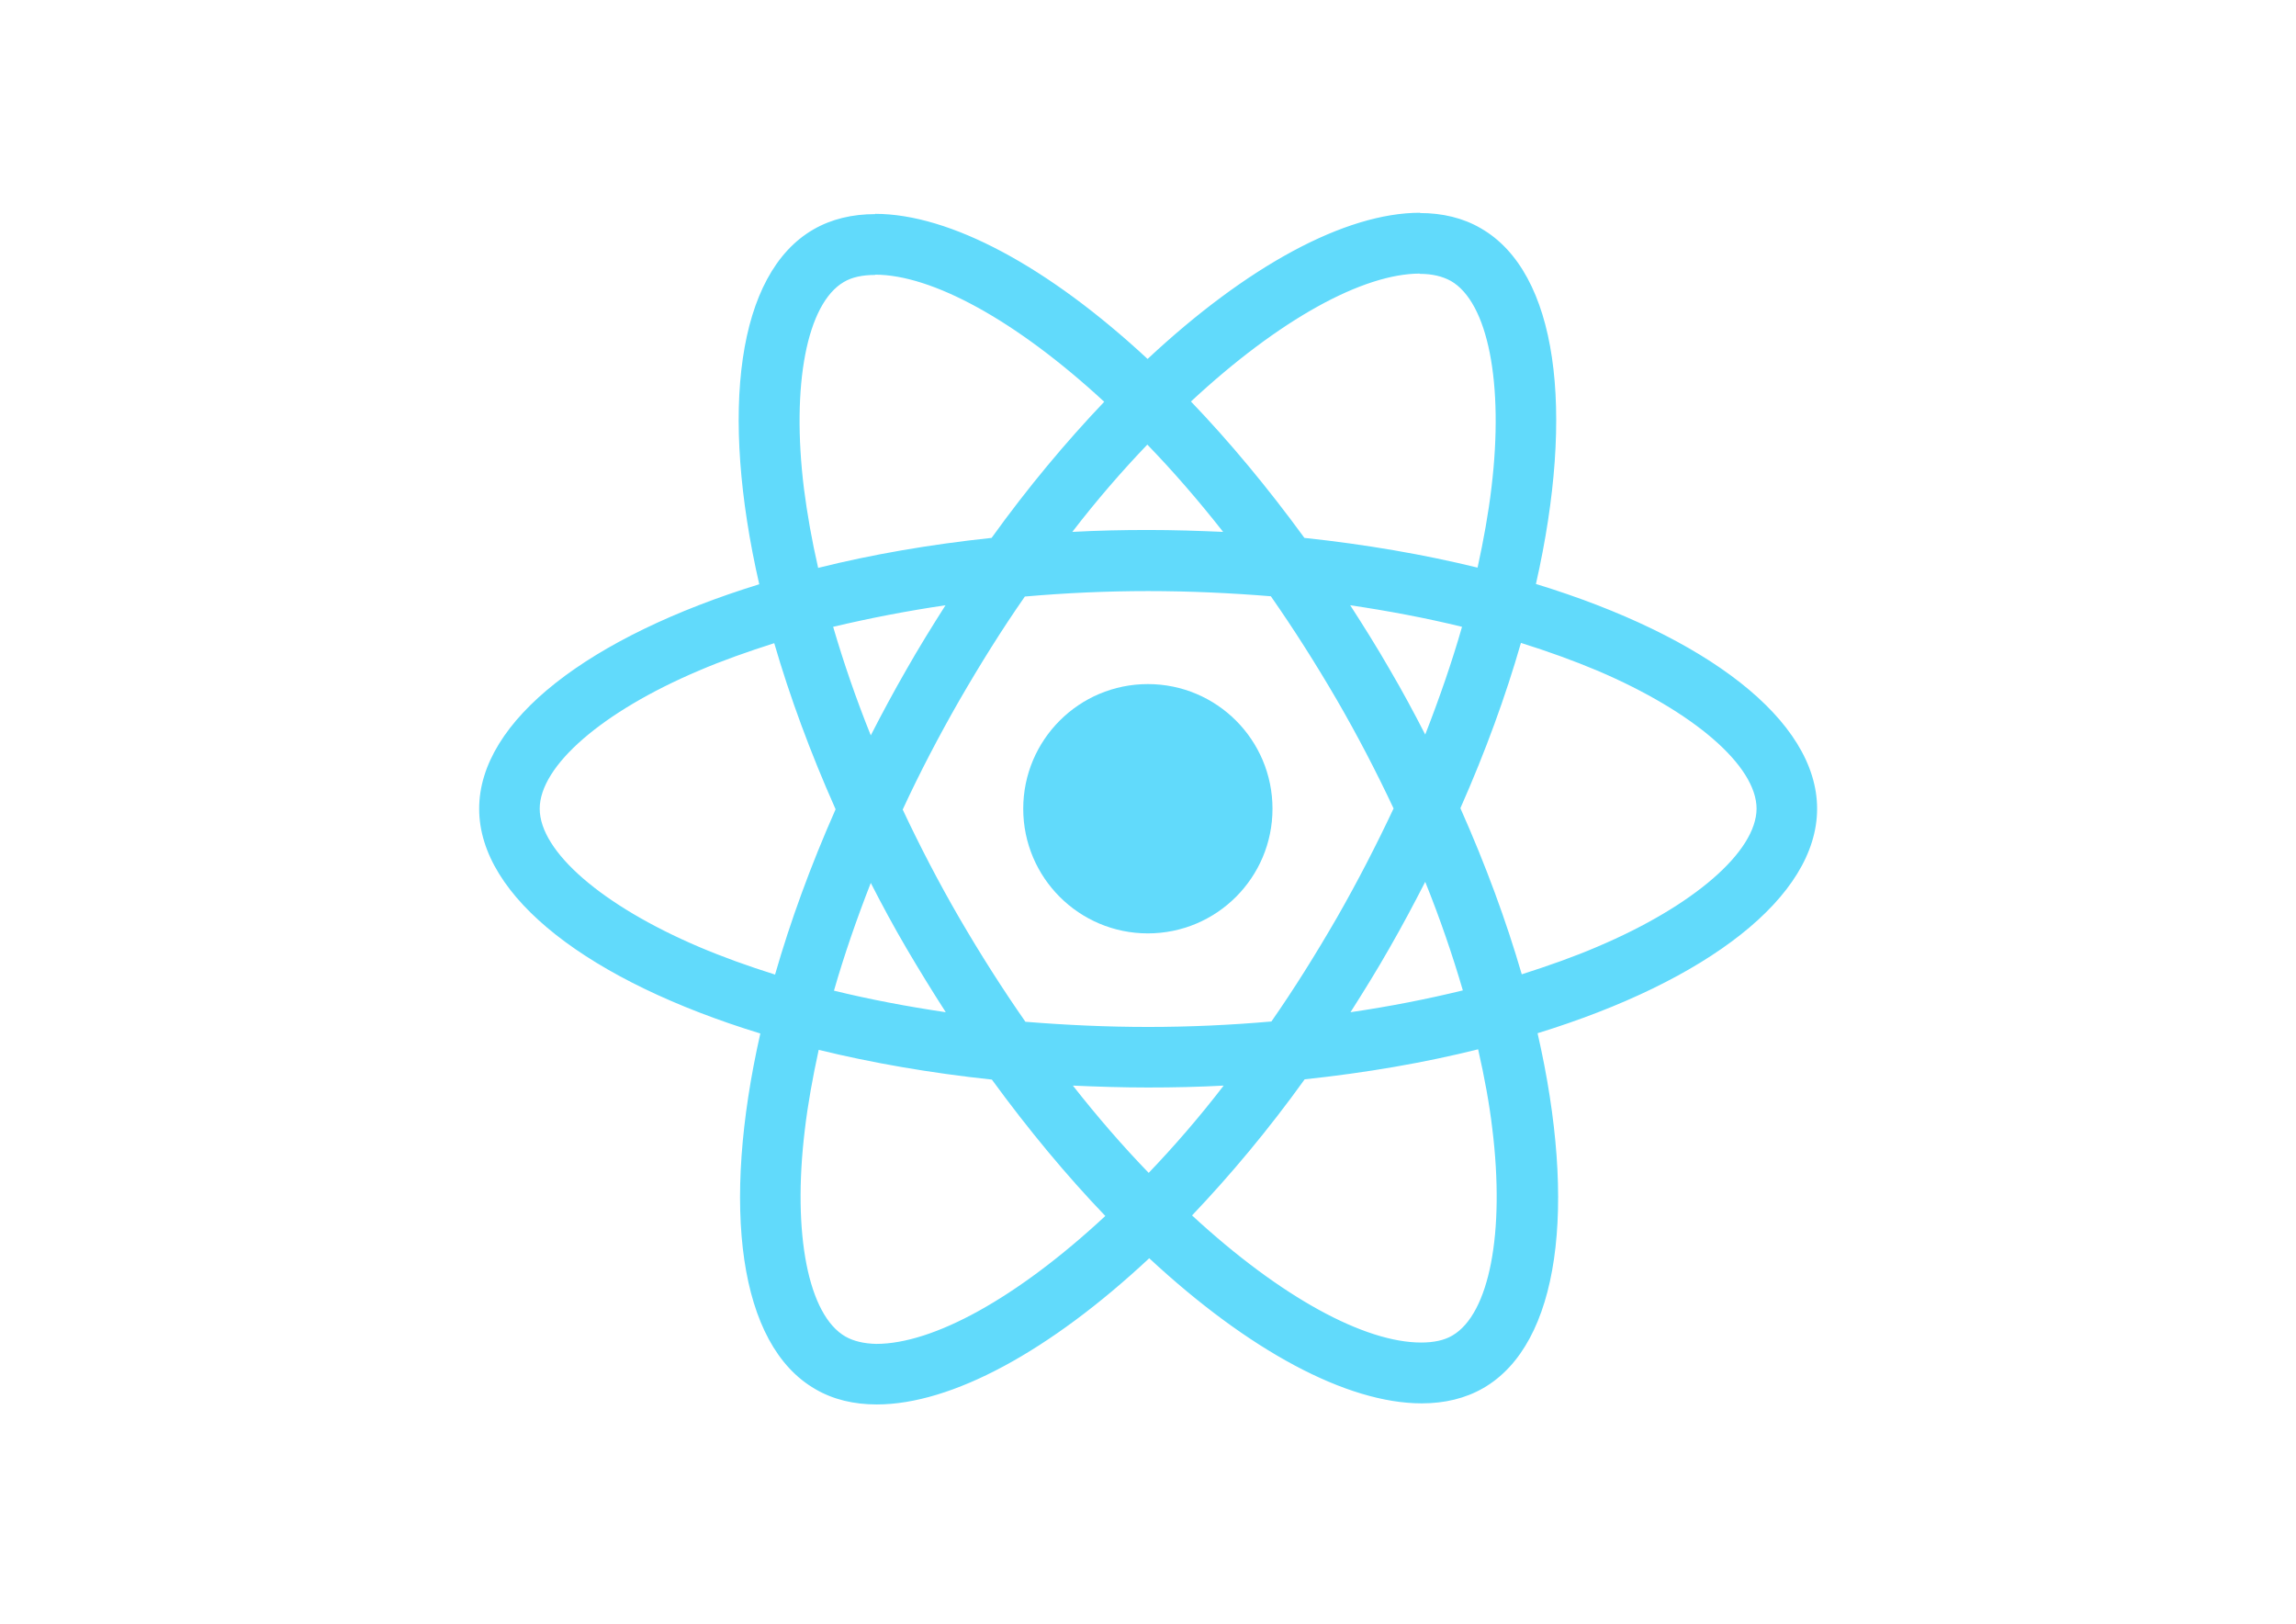
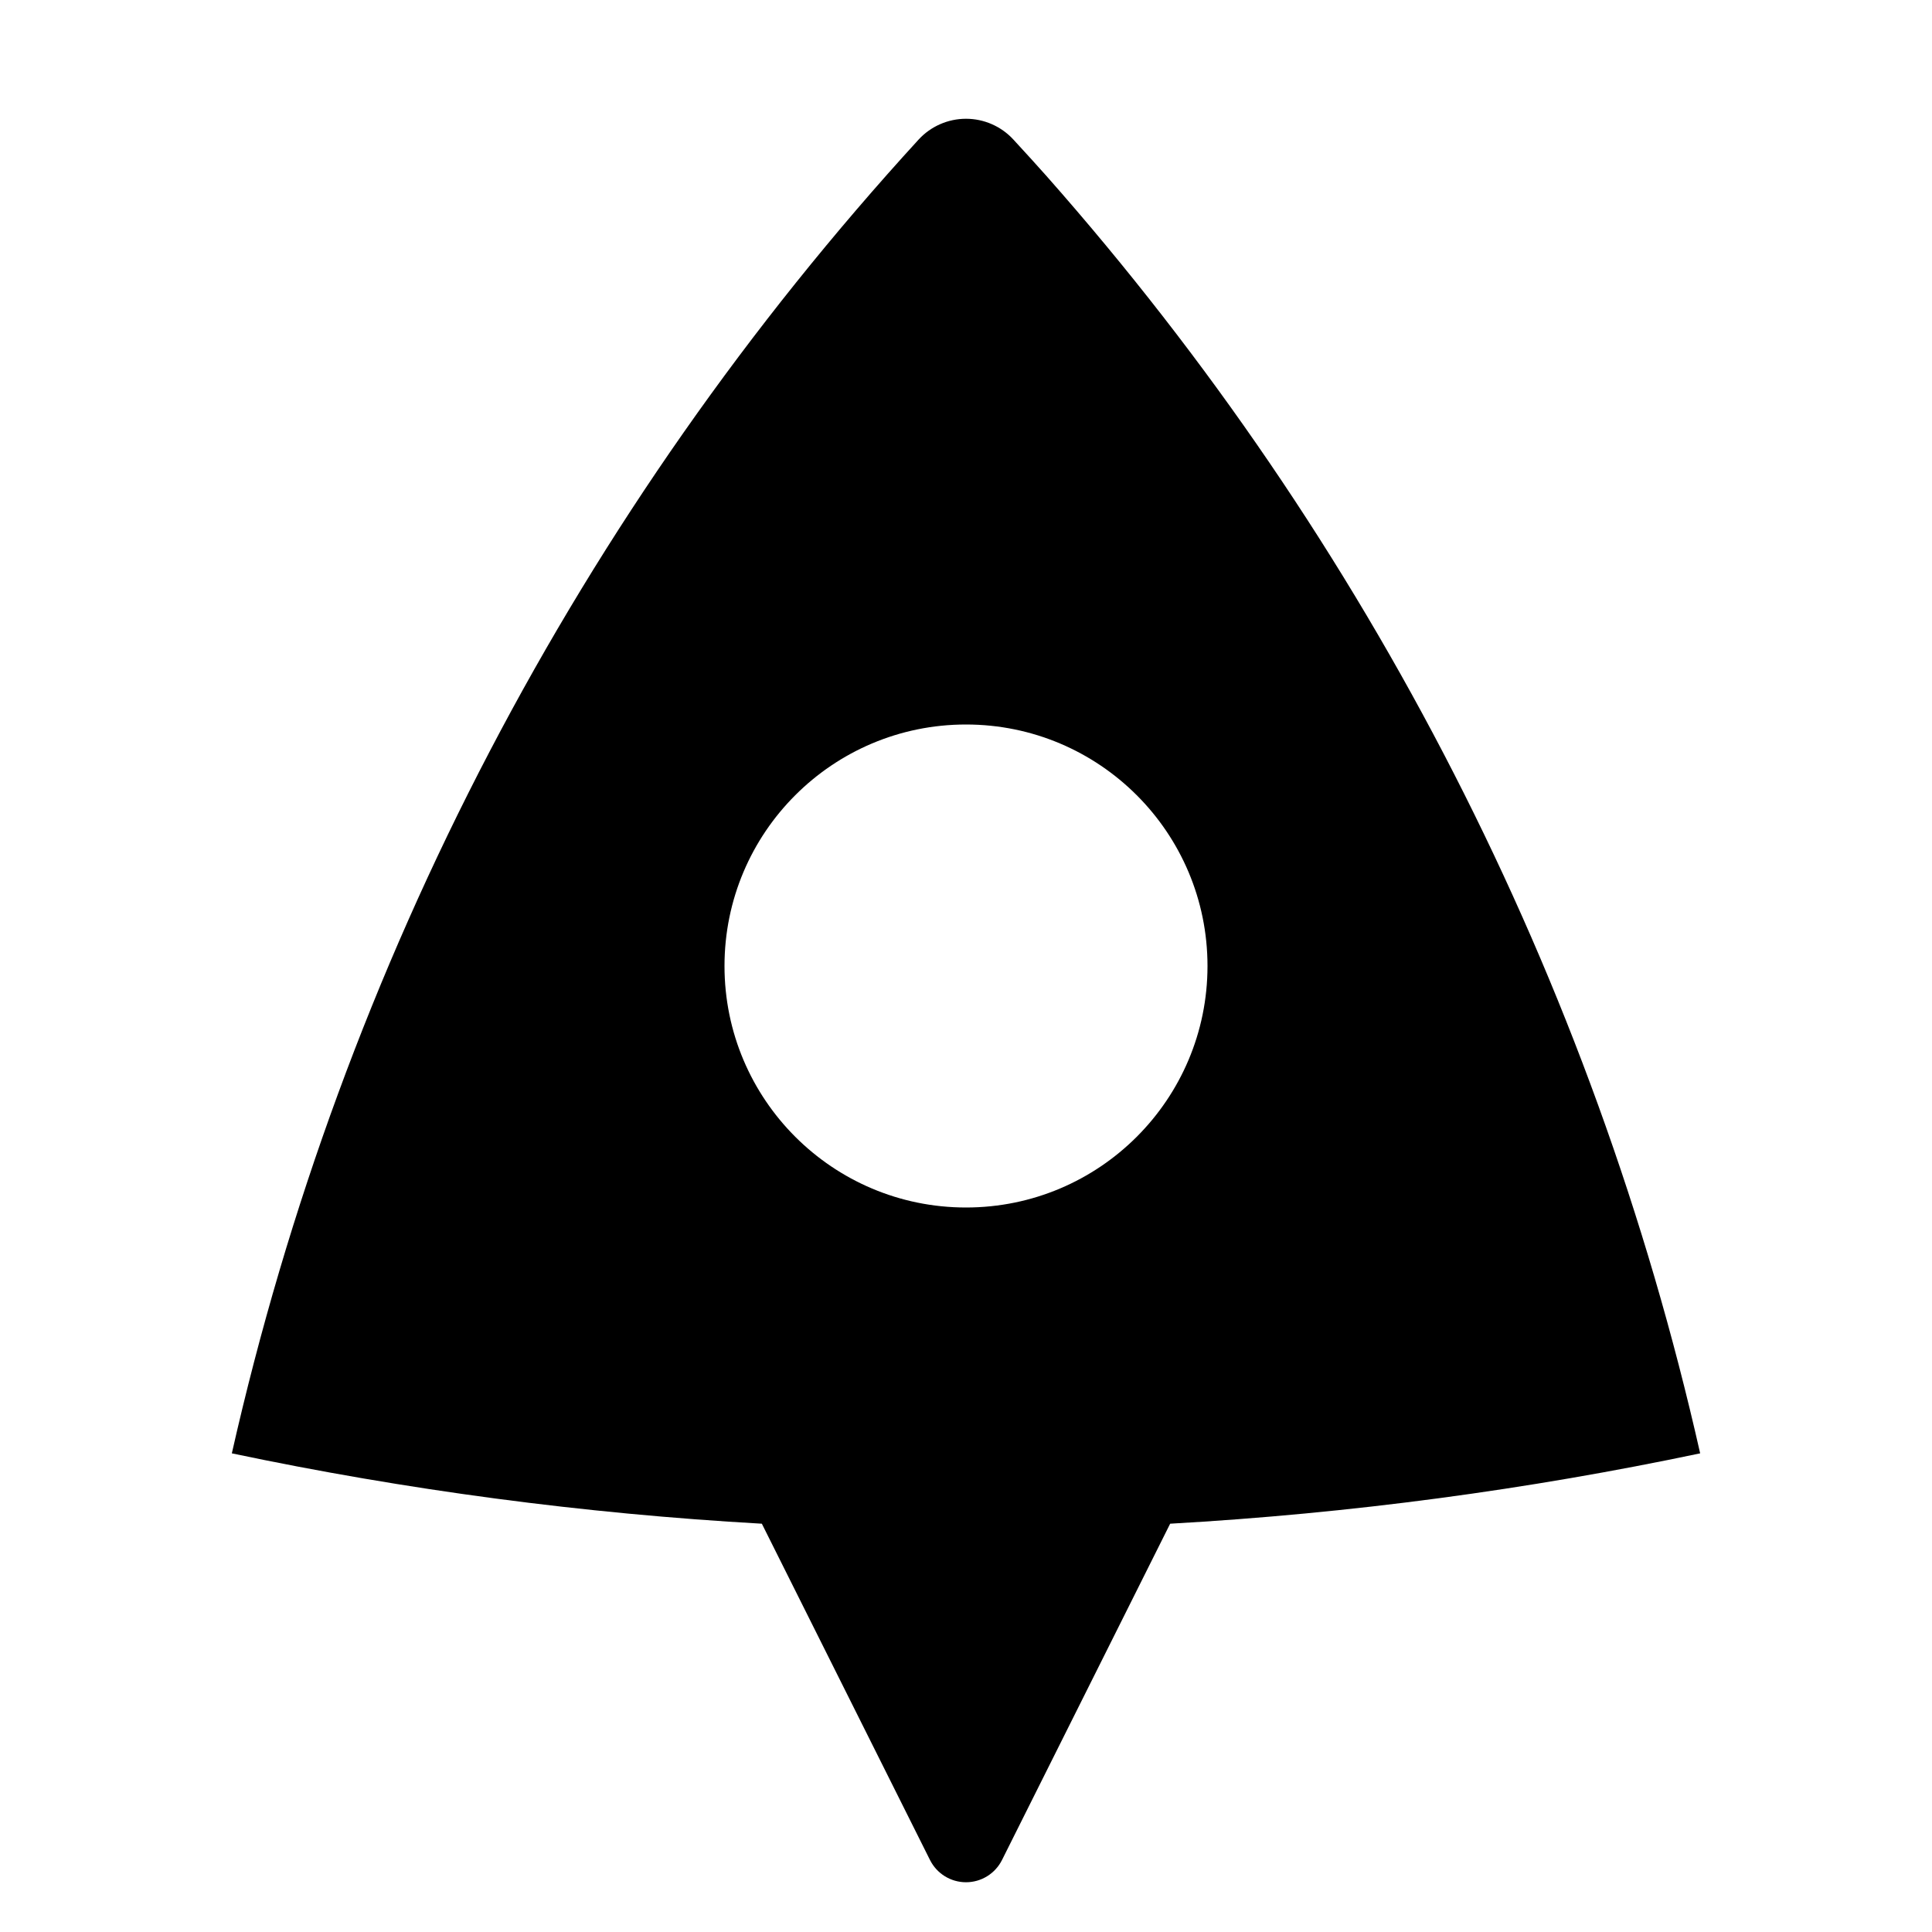
- <svg xmlns="http://www.w3.org/2000/svg" viewBox="0 0 841.9 595.3">
-   <g fill="#61DAFB">
-     <path d="M666.3 296.5c0-32.5-40.7-63.3-103.1-82.4 14.4-63.6 8-114.2-20.2-130.4-6.5-3.8-14.1-5.6-22.4-5.6v22.3c4.6 0 8.3.9 11.4 2.6 13.6 7.8 19.5 37.5 14.9 75.7-1.1 9.4-2.9 19.3-5.1 29.4-19.6-4.8-41-8.5-63.5-10.9-13.5-18.5-27.5-35.3-41.6-50 32.6-30.3 63.2-46.9 84-46.9V78c-27.5 0-63.5 19.6-99.9 53.6-36.4-33.8-72.4-53.2-99.9-53.2v22.3c20.7 0 51.4 16.5 84 46.6-14 14.7-28 31.4-41.3 49.9-22.6 2.4-44 6.1-63.6 11-2.3-10-4-19.7-5.2-29-4.7-38.2 1.1-67.9 14.6-75.8 3-1.8 6.9-2.6 11.5-2.6V78.5c-8.4 0-16 1.8-22.6 5.6-28.1 16.2-34.4 66.7-19.9 130.1-62.2 19.2-102.7 49.9-102.7 82.3 0 32.5 40.7 63.3 103.1 82.4-14.4 63.6-8 114.2 20.2 130.4 6.5 3.8 14.1 5.6 22.5 5.6 27.5 0 63.5-19.6 99.9-53.6 36.4 33.8 72.4 53.2 99.9 53.2 8.4 0 16-1.8 22.6-5.6 28.1-16.2 34.4-66.7 19.9-130.1 62-19.1 102.5-49.9 102.5-82.3zm-130.2-66.7c-3.7 12.9-8.3 26.2-13.5 39.5-4.1-8-8.4-16-13.1-24-4.6-8-9.5-15.8-14.4-23.4 14.2 2.1 27.9 4.7 41 7.9zm-45.8 106.5c-7.8 13.5-15.8 26.3-24.1 38.2-14.9 1.3-30 2-45.2 2-15.1 0-30.2-.7-45-1.9-8.3-11.9-16.4-24.6-24.2-38-7.6-13.1-14.5-26.4-20.8-39.8 6.2-13.4 13.2-26.8 20.7-39.9 7.8-13.5 15.8-26.3 24.1-38.2 14.9-1.3 30-2 45.2-2 15.1 0 30.2.7 45 1.9 8.3 11.9 16.4 24.6 24.2 38 7.6 13.1 14.5 26.4 20.8 39.8-6.3 13.4-13.2 26.8-20.7 39.9zm32.3-13c5.4 13.4 10 26.8 13.8 39.8-13.1 3.2-26.9 5.9-41.2 8 4.9-7.7 9.8-15.6 14.4-23.7 4.6-8 8.9-16.1 13-24.1zM421.2 430c-9.3-9.6-18.6-20.3-27.8-32 9 .4 18.2.7 27.5.7 9.4 0 18.7-.2 27.8-.7-9 11.7-18.3 22.4-27.5 32zm-74.4-58.9c-14.2-2.1-27.9-4.7-41-7.9 3.7-12.9 8.3-26.2 13.5-39.5 4.1 8 8.4 16 13.1 24 4.7 8 9.5 15.8 14.4 23.4zM420.7 163c9.3 9.6 18.6 20.3 27.8 32-9-.4-18.2-.7-27.5-.7-9.4 0-18.7.2-27.8.7 9-11.7 18.3-22.4 27.5-32zm-74 58.9c-4.9 7.7-9.8 15.6-14.4 23.7-4.6 8-8.9 16-13 24-5.4-13.4-10-26.8-13.8-39.8 13.1-3.1 26.9-5.8 41.2-7.9zm-90.5 125.2c-35.4-15.1-58.3-34.9-58.3-50.6 0-15.7 22.9-35.6 58.3-50.6 8.6-3.7 18-7 27.7-10.1 5.7 19.6 13.2 40 22.5 60.9-9.2 20.8-16.6 41.1-22.2 60.6-9.9-3.1-19.3-6.5-28-10.2zM310 490c-13.6-7.8-19.5-37.5-14.9-75.7 1.1-9.4 2.9-19.3 5.1-29.4 19.6 4.8 41 8.5 63.5 10.9 13.5 18.5 27.5 35.3 41.6 50-32.6 30.3-63.2 46.9-84 46.9-4.5-.1-8.3-1-11.3-2.7zm237.2-76.2c4.7 38.2-1.1 67.9-14.6 75.8-3 1.8-6.9 2.6-11.5 2.6-20.7 0-51.4-16.5-84-46.6 14-14.7 28-31.4 41.3-49.9 22.6-2.4 44-6.1 63.6-11 2.3 10.1 4.1 19.8 5.2 29.1zm38.5-66.7c-8.6 3.7-18 7-27.7 10.1-5.7-19.6-13.2-40-22.5-60.9 9.2-20.8 16.6-41.1 22.2-60.6 9.9 3.1 19.3 6.5 28.1 10.2 35.4 15.1 58.3 34.9 58.3 50.6-.1 15.7-23 35.6-58.4 50.6zM320.8 78.4z" />
-     <circle cx="420.9" cy="296.5" r="45.7" />
-     <path d="M520.5 78.1z" />
+ <svg xmlns="http://www.w3.org/2000/svg" stroke="currentColor" fill="currentColor" stroke-width="0" viewBox="0 0 24 24" height="1em" width="1em">
+   <g>
+     <path fill="none" d="M0 0h24v24H0z" />
+     <path d="M2.88 18.054a35.897 35.897 0 0 1 8.531-16.32.8.8 0 0 1 1.178 0c.166.18.304.332.413.455a35.897 35.897 0 0 1 8.118 15.865c-2.141.451-4.34.747-6.584.874l-2.089 4.178a.5.5 0 0 1-.894 0l-2.089-4.178a44.019 44.019 0 0 1-6.584-.874zM12 15a3 3 0 1 0 0-6 3 3 0 0 0 0 6z" />
  </g>
</svg>
